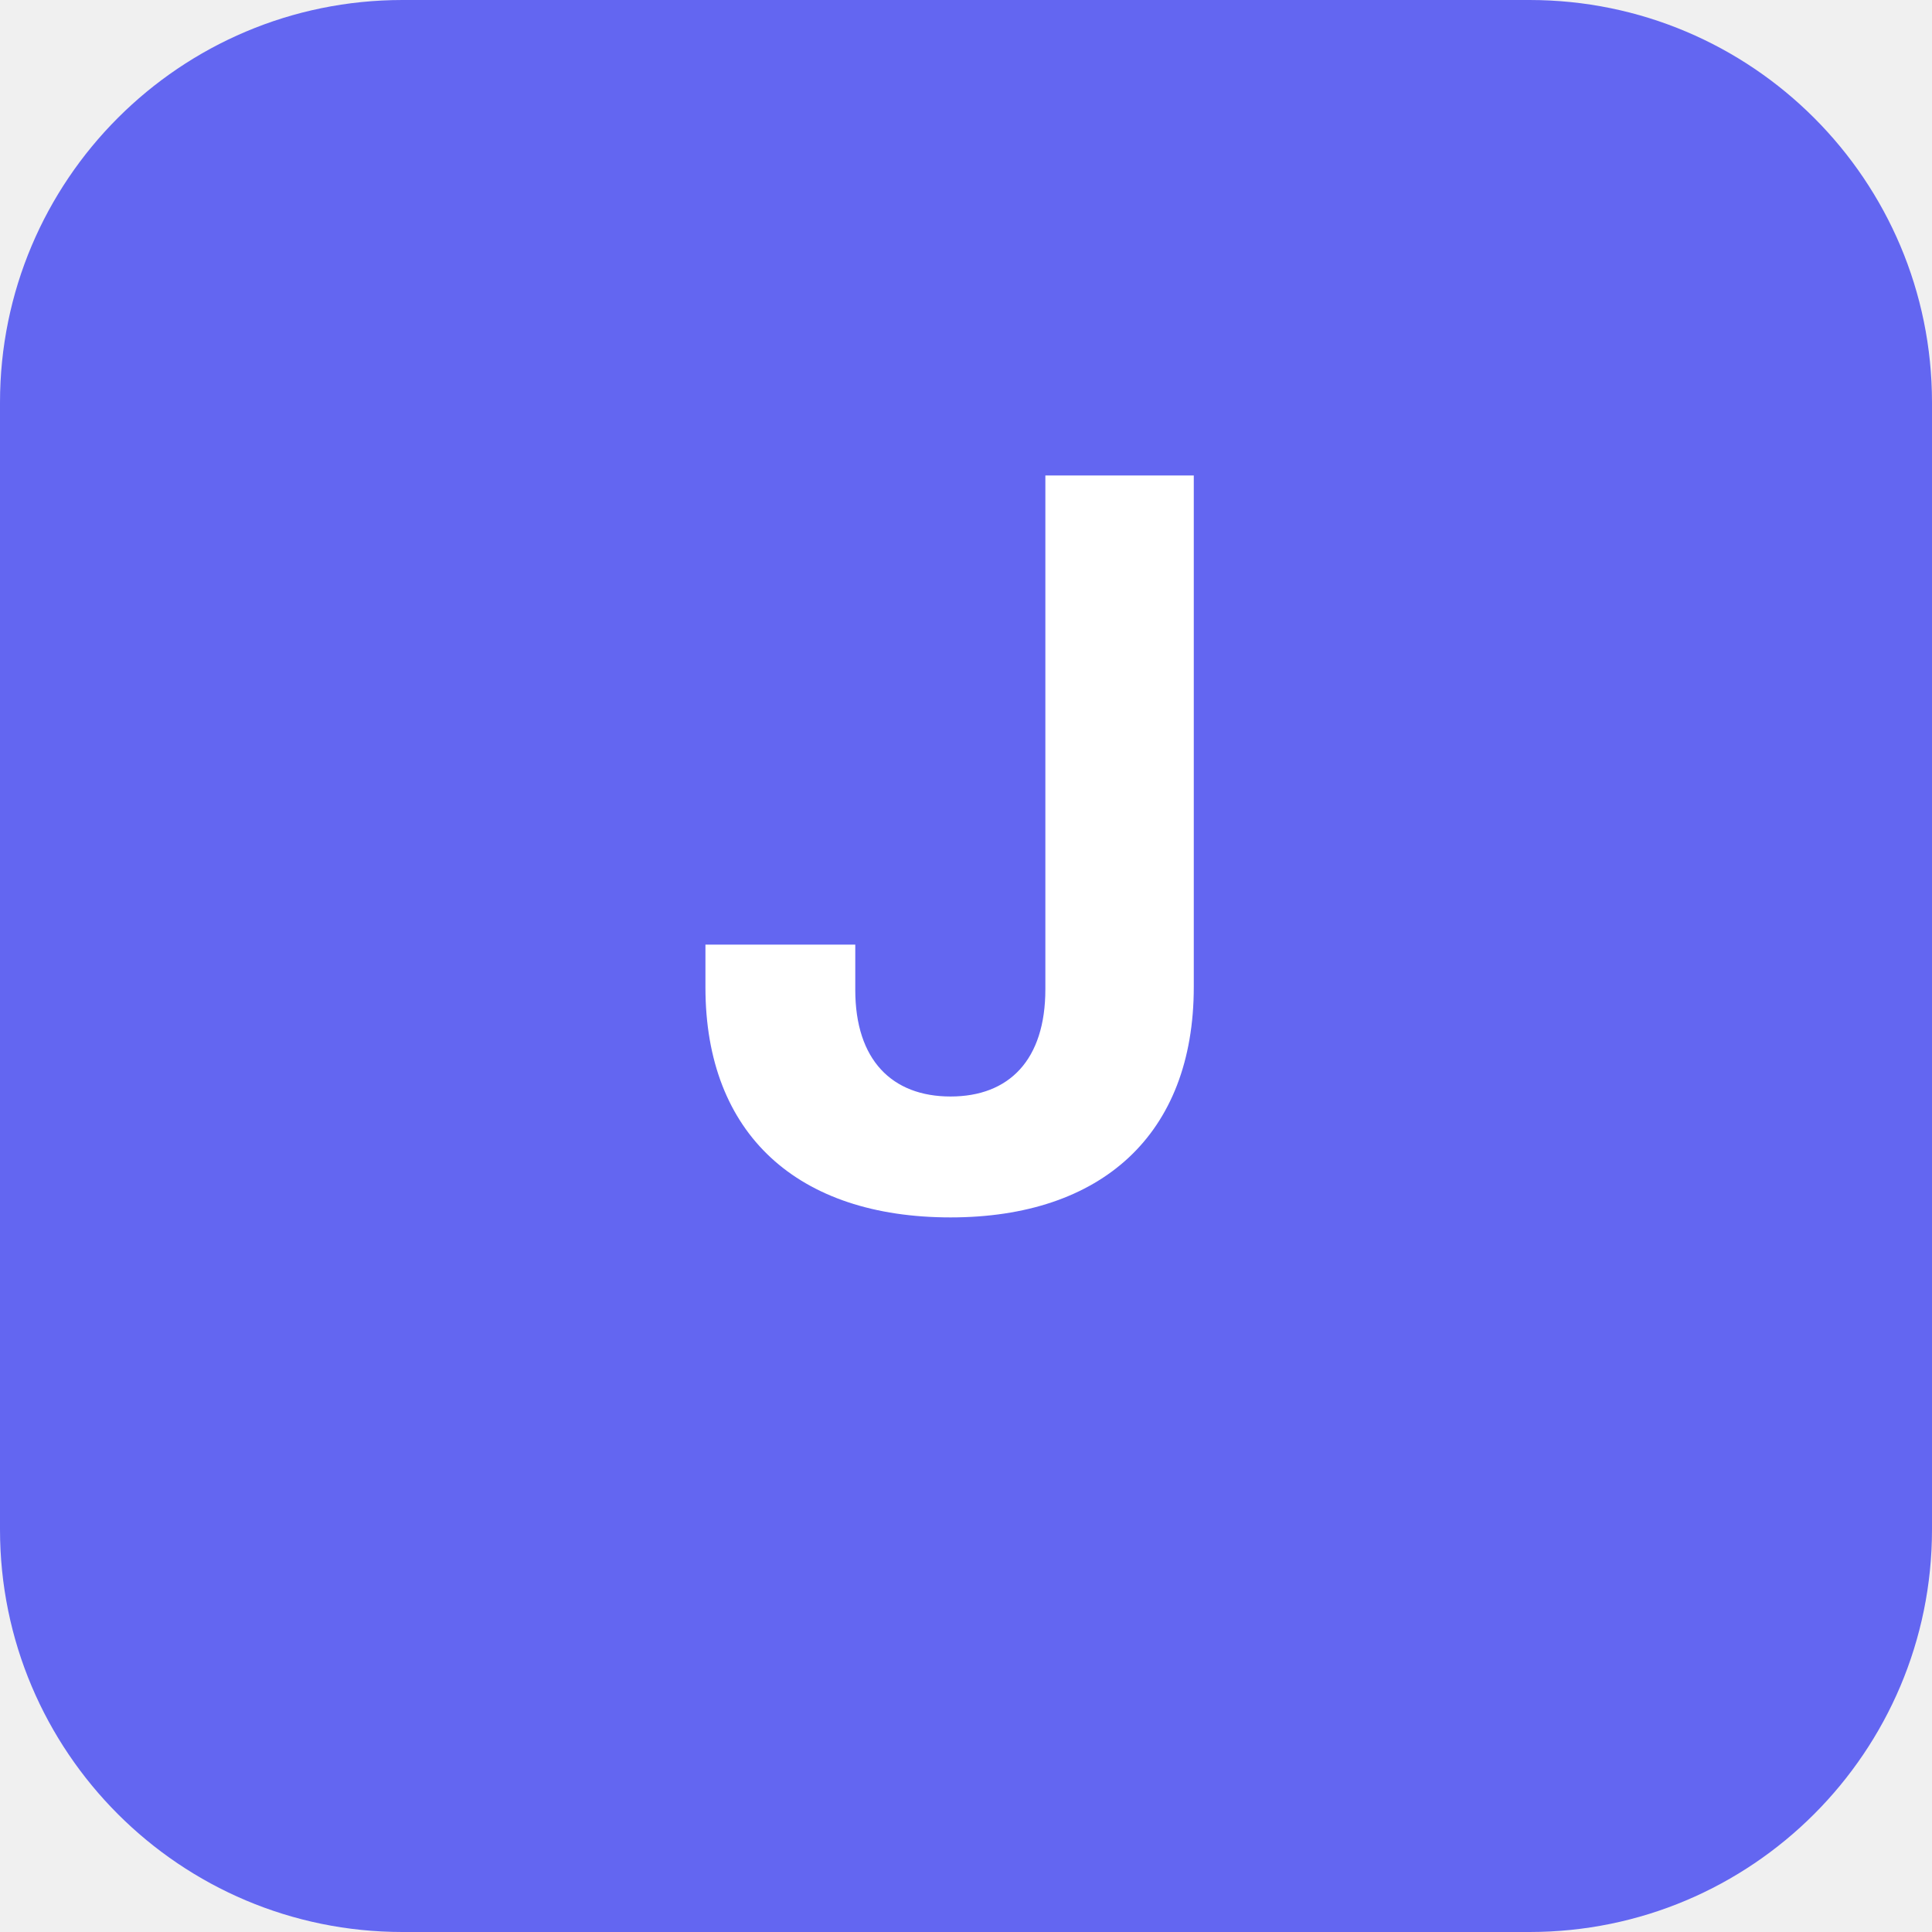
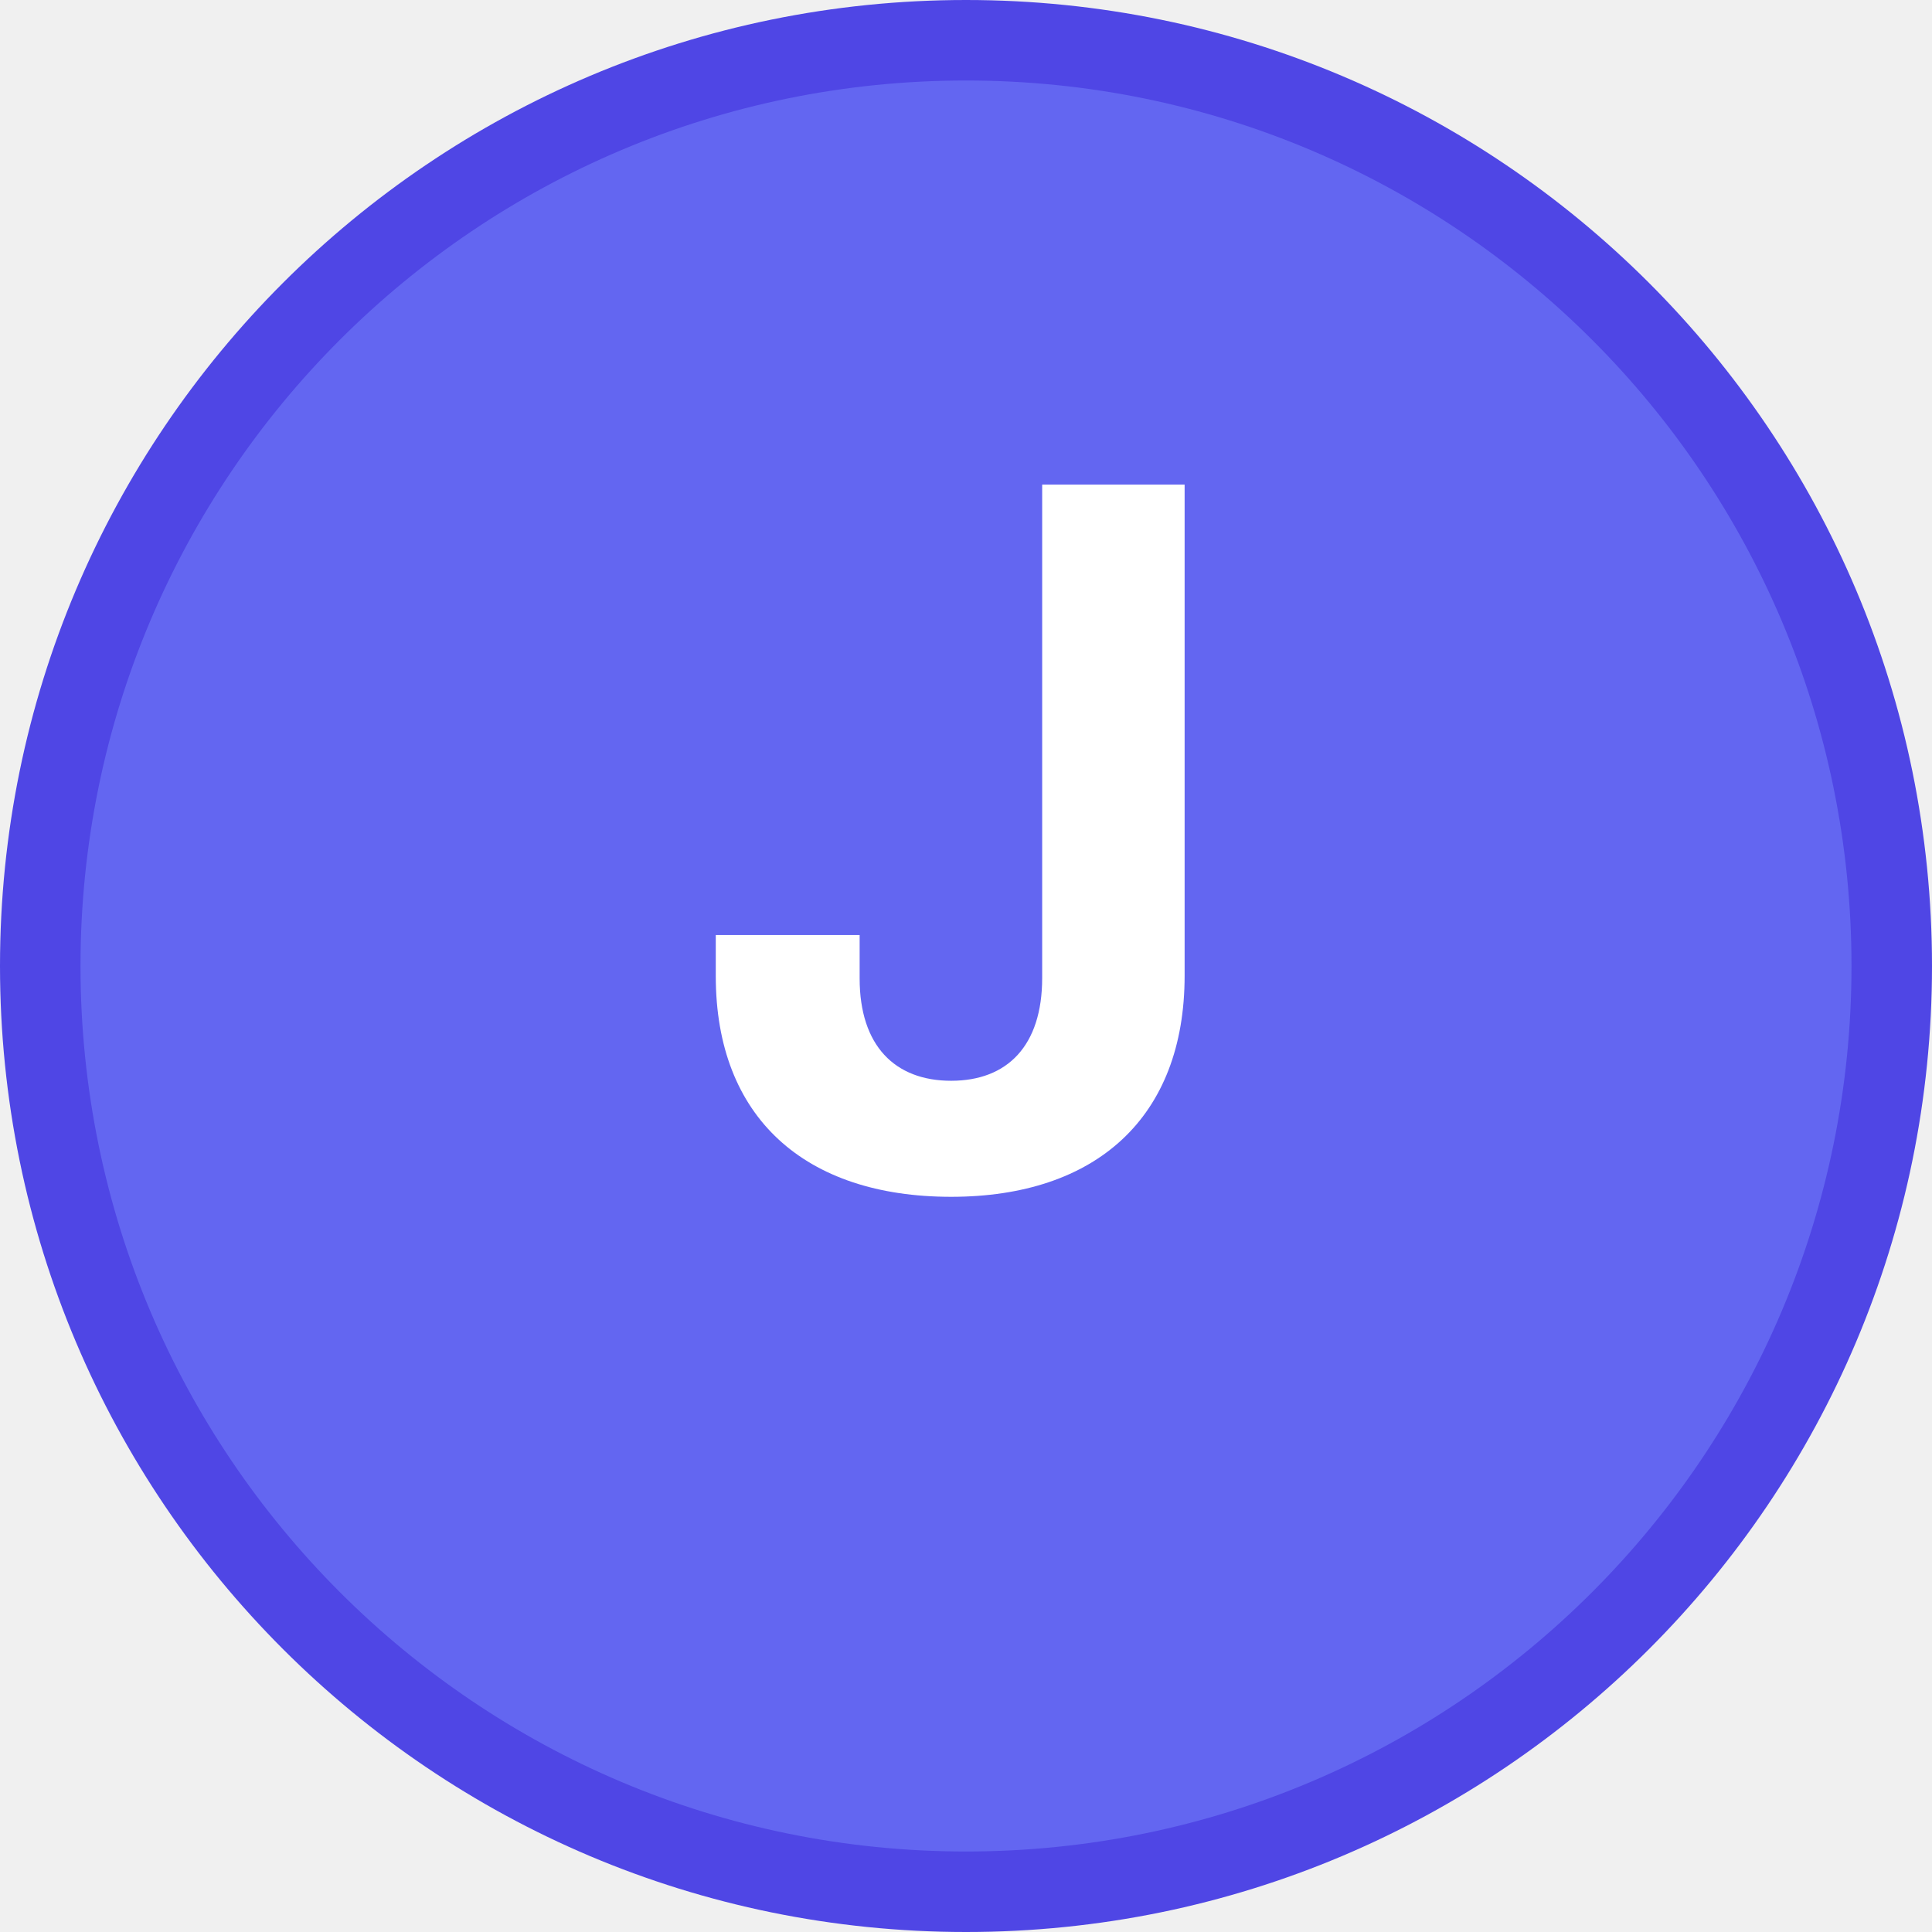
<svg xmlns="http://www.w3.org/2000/svg" width="192" height="192" viewBox="0 0 192 192" fill="none">
-   <rect width="192" height="192" rx="40" fill="#6366f1" />
-   <text x="96" y="120" text-anchor="middle" font-family="system-ui, -apple-system, sans-serif" font-weight="bold" font-size="100" fill="white">J</text>
+   <circle cx="96" cy="96" r="96" fill="#4f46e5" />
+   <circle cx="96" cy="96" r="88" fill="#6366f1" />
+   <text x="96" y="118" text-anchor="middle" font-family="system-ui, -apple-system, sans-serif" font-weight="700" font-size="96" fill="white">J</text>
</svg>
